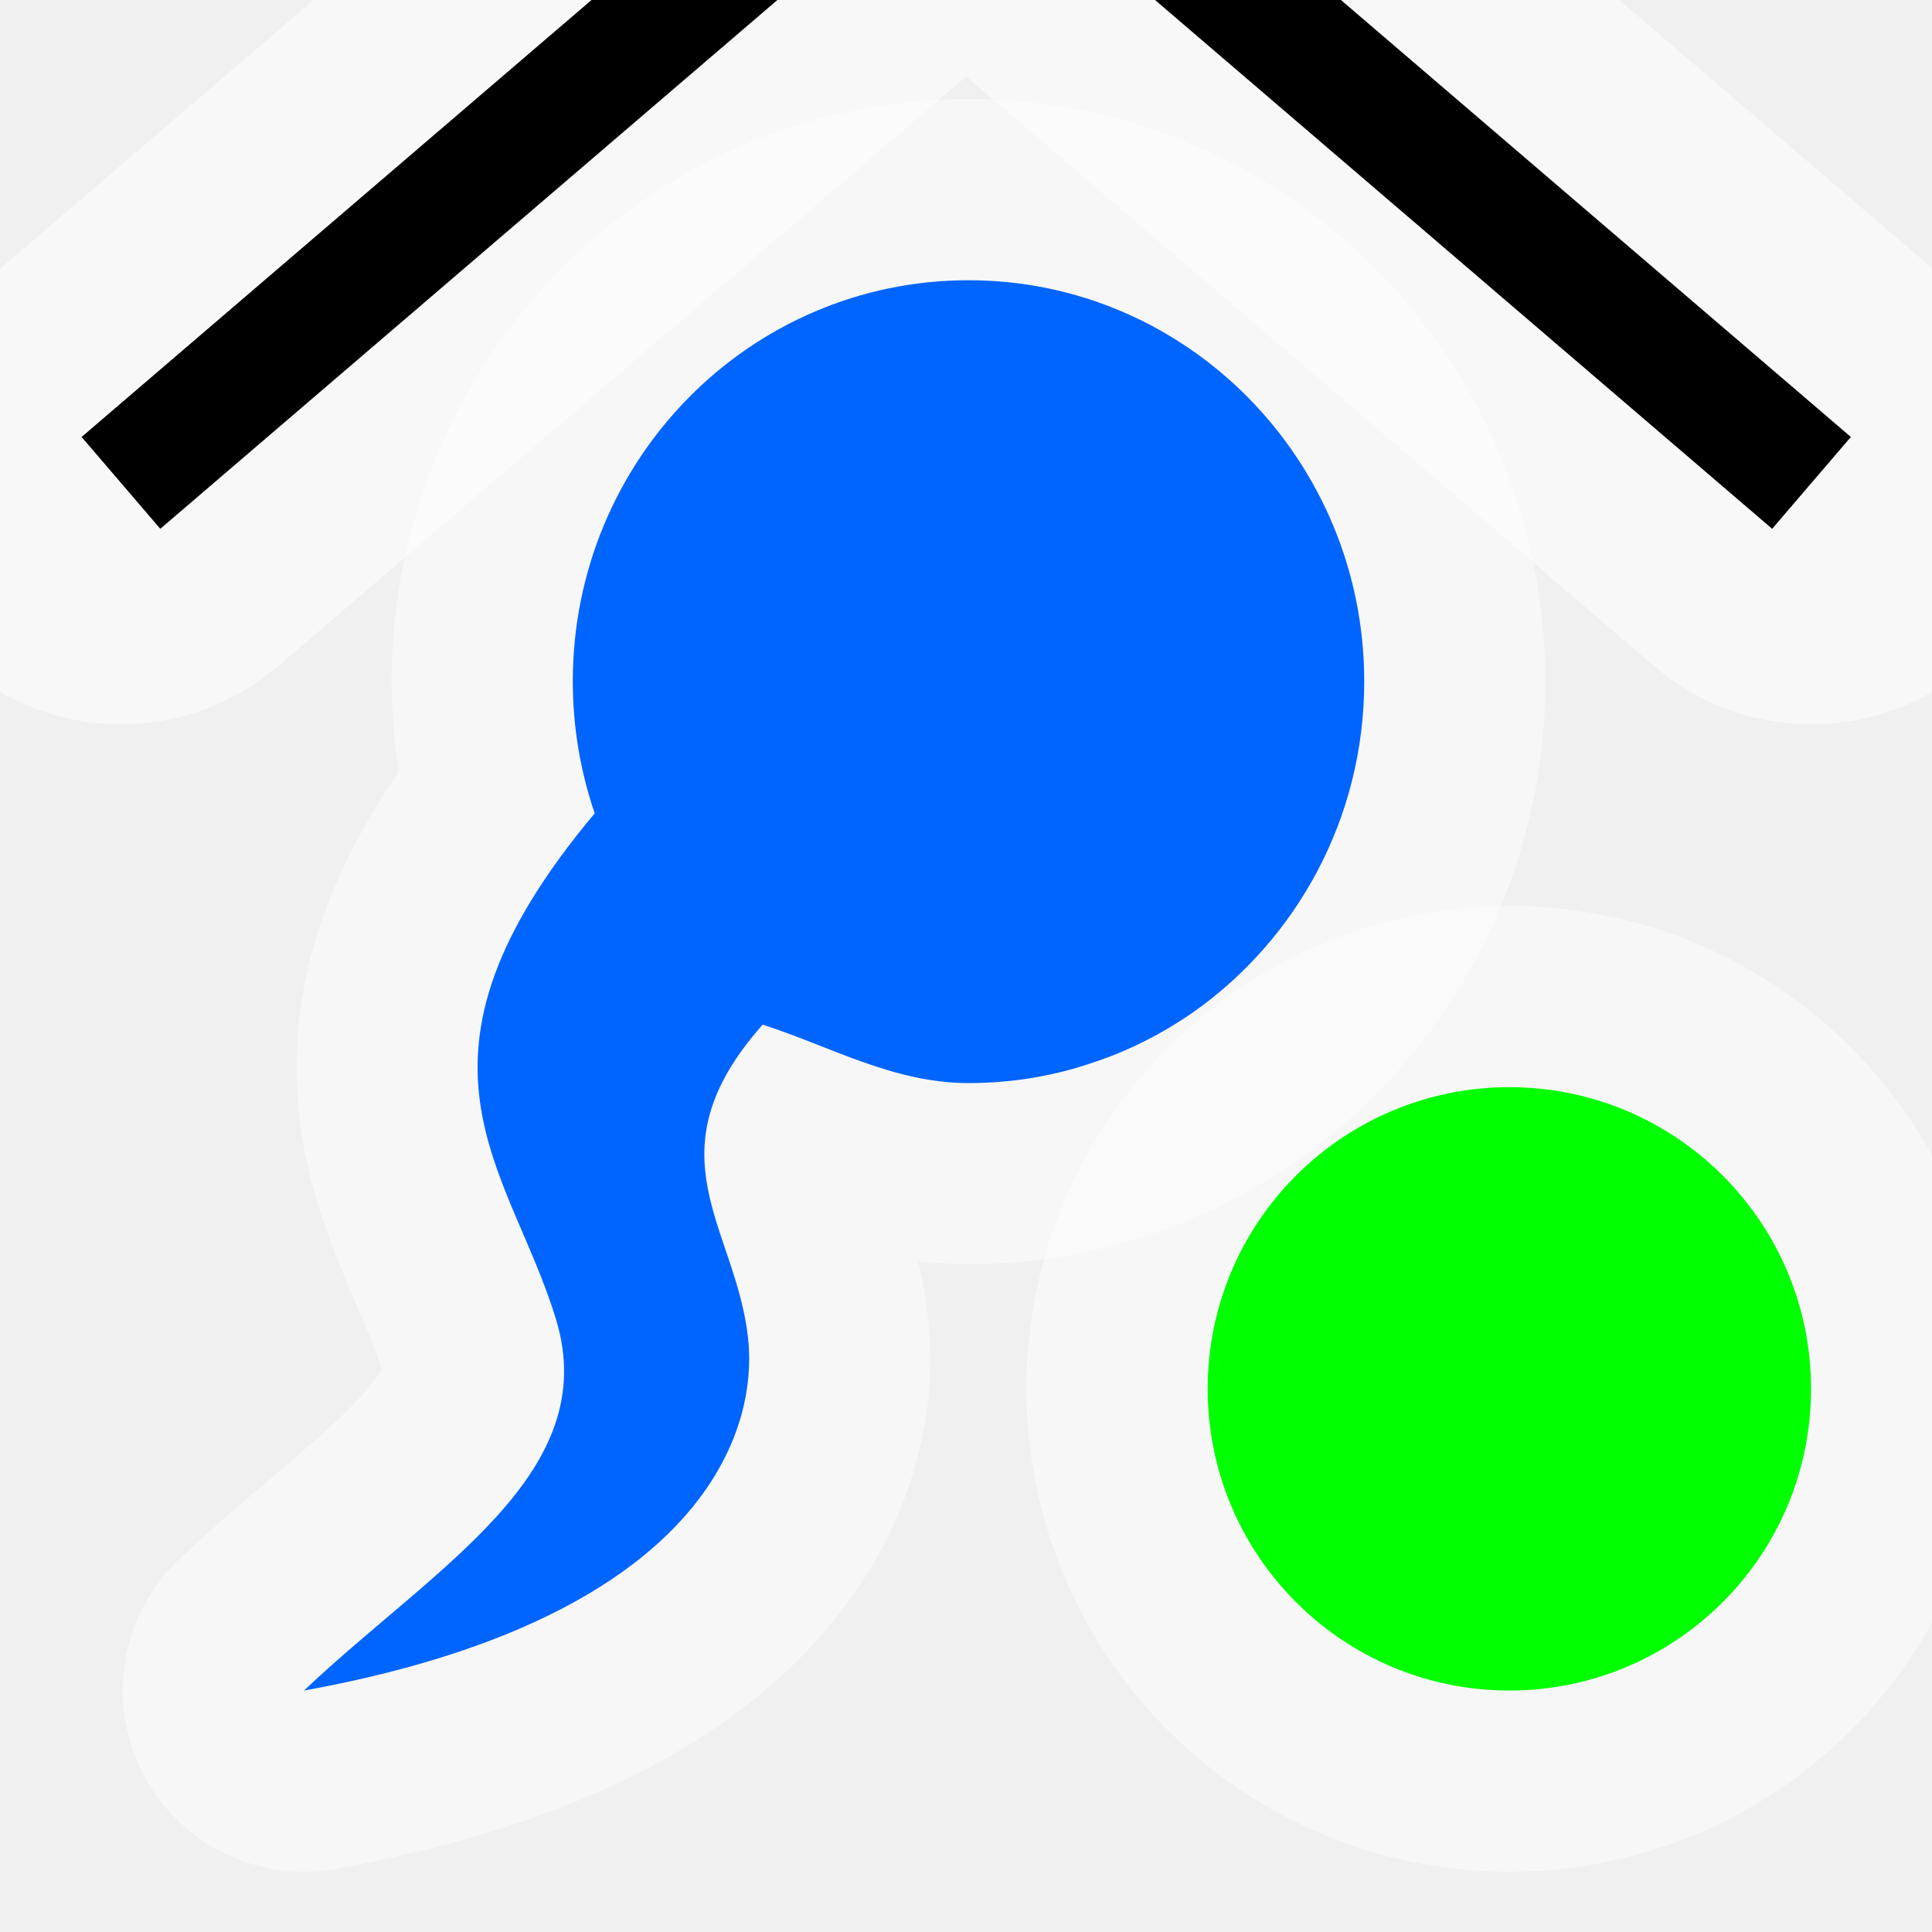
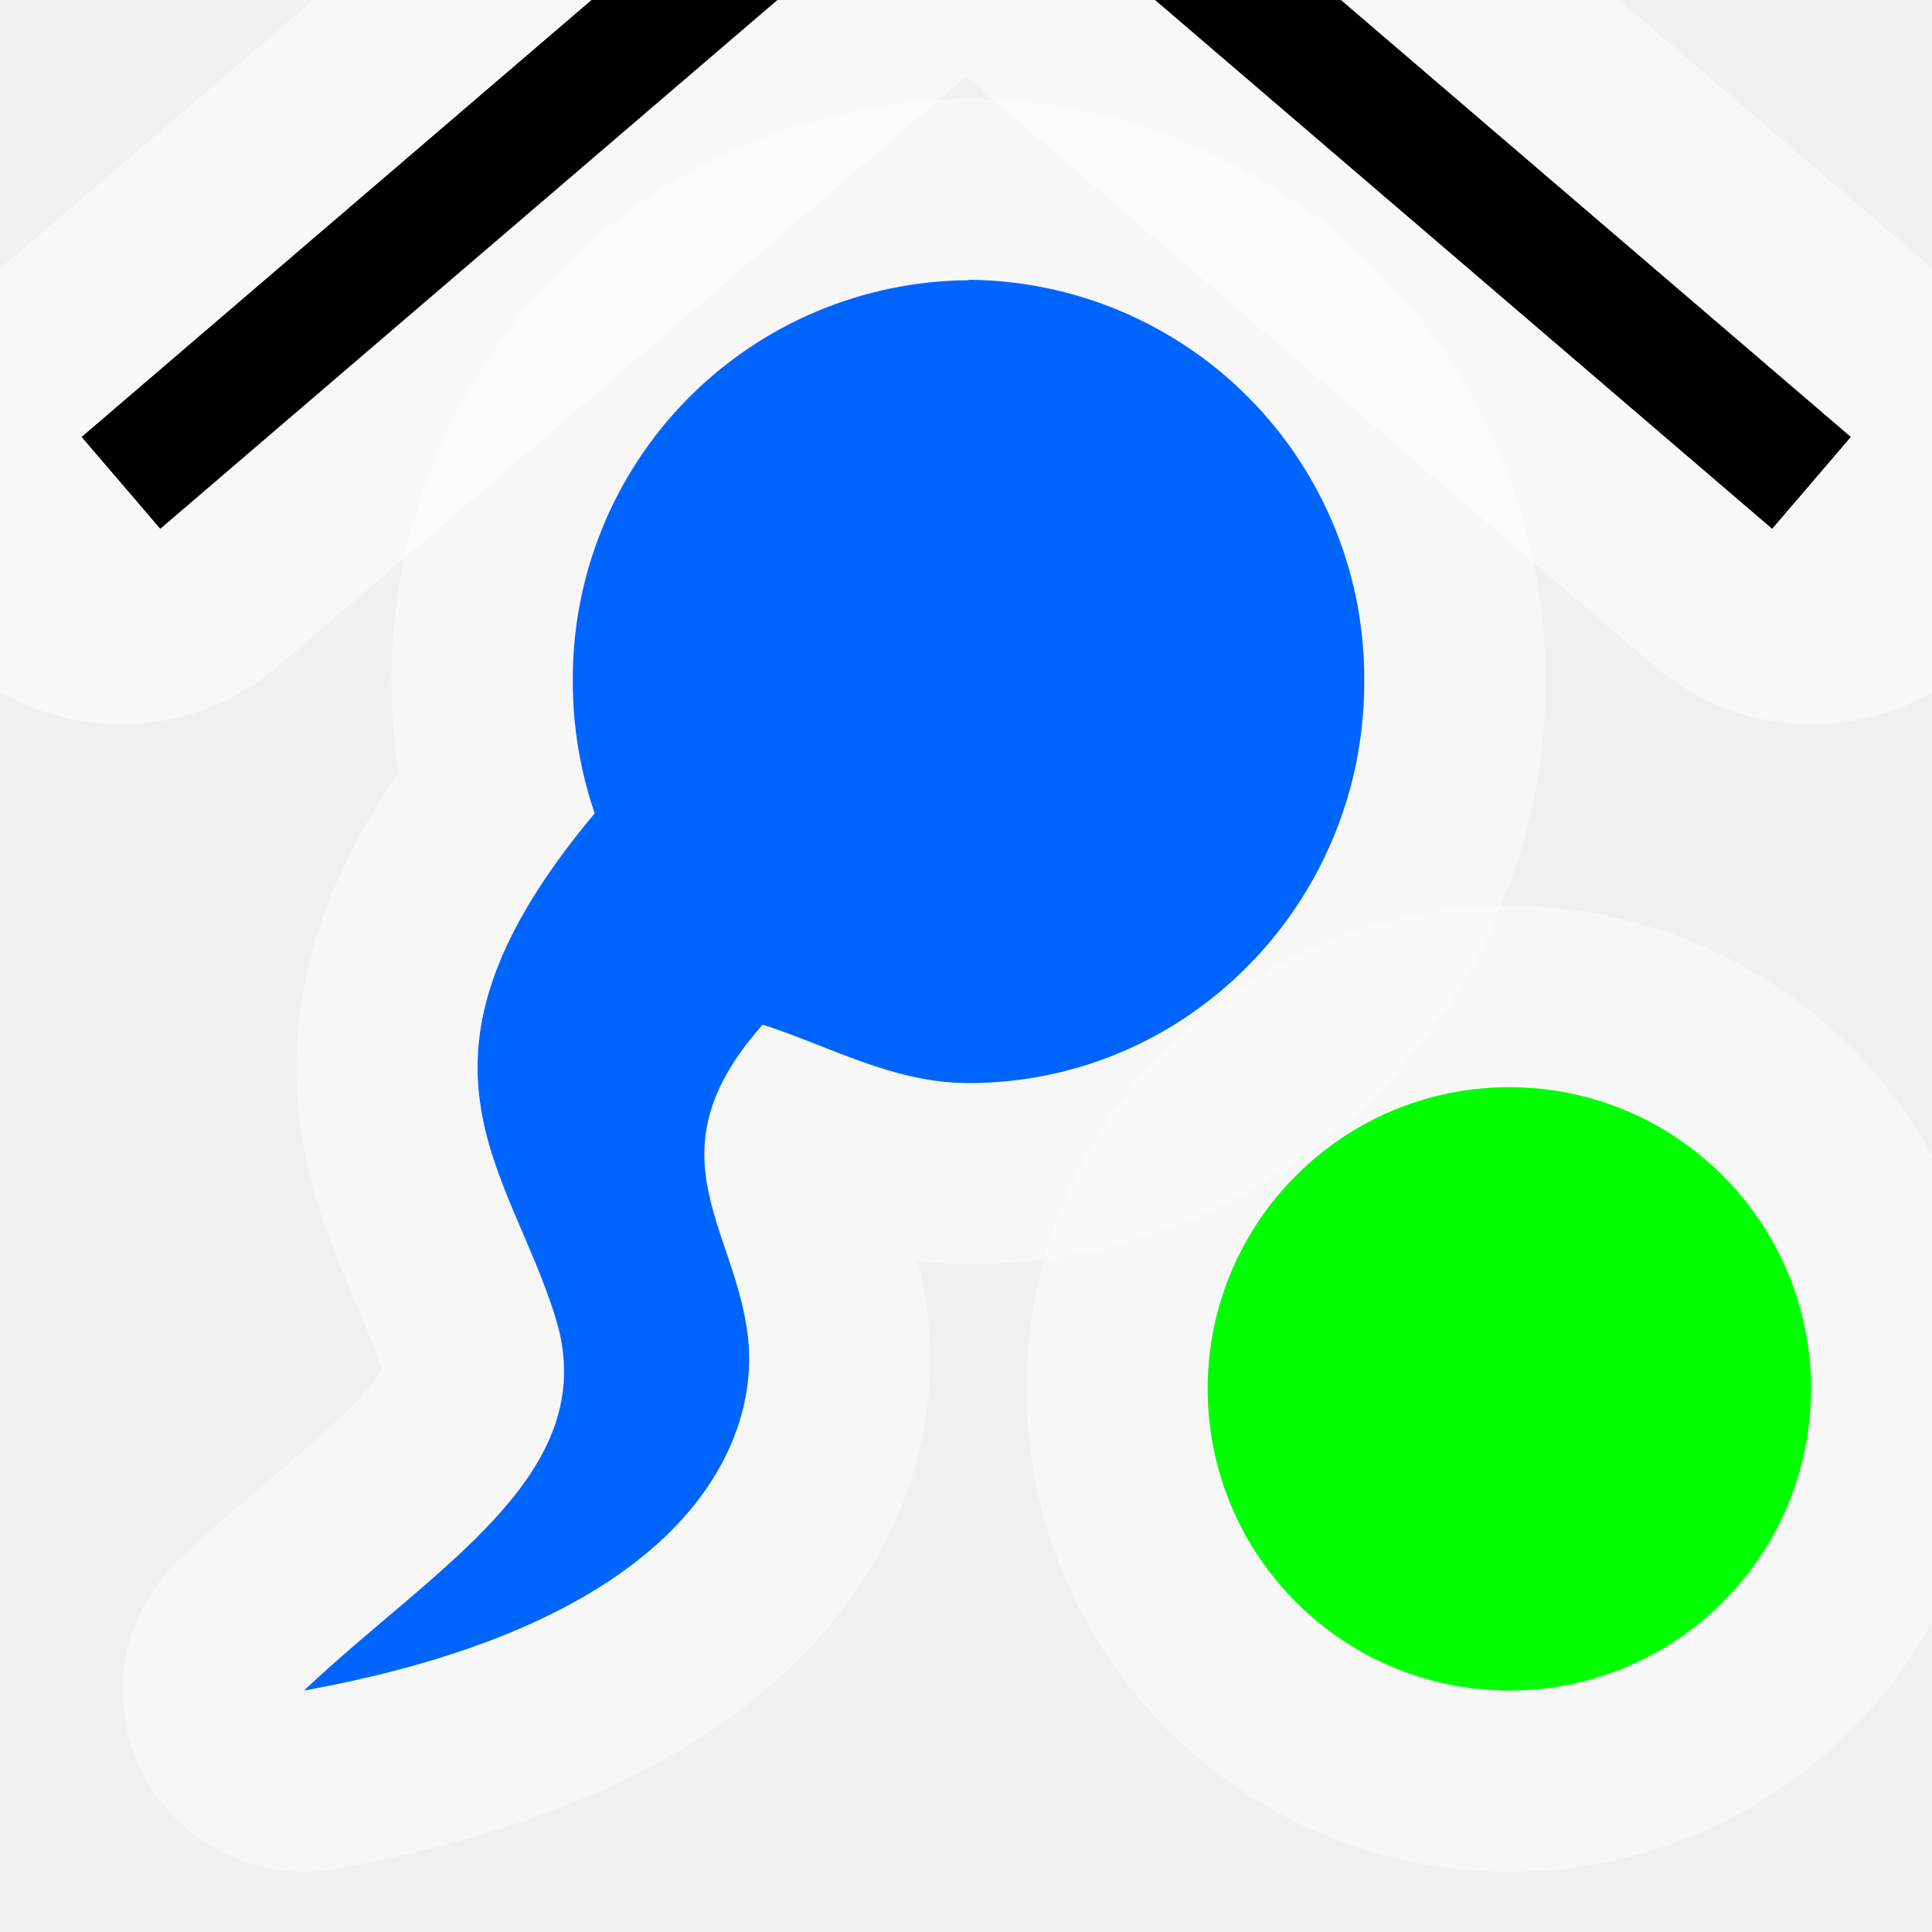
- <svg xmlns="http://www.w3.org/2000/svg" width="16" height="16" viewBox="0 0 4.233 4.233" version="1.1" id="svg8">
-   <defs id="defs2" />
-   <path style="fill:none;fill-rule:evenodd;stroke:#ffffff;stroke-width:1.058;stroke-linecap:round;stroke-linejoin:round;stroke-miterlimit:4;stroke-dasharray:none;stroke-opacity:0.5" d="M 0.265,1.058 L 2.117,-0.529 L 3.969,1.058" id="path2113" />
-   <ellipse style="fill:none;stroke:#ffffff;stroke-width:0.794;stroke-linejoin:round;stroke-miterlimit:4;stroke-dasharray:none;stroke-opacity:0.497" id="ellipse2111" cx="3.307" cy="3.043" rx="0.661" ry="0.661" />
-   <path id="path1367" d="M 2.122,0.614 C 1.643,0.614 1.255,1.007 1.255,1.493 C 1.255,1.594 1.272,1.691 1.303,1.782 C 0.848,2.325 1.116,2.555 1.218,2.89 C 1.322,3.229 0.951,3.434 0.666,3.704 C 1.521,3.549 1.663,3.151 1.639,2.932 C 1.613,2.689 1.419,2.529 1.671,2.245 C 1.818,2.292 1.957,2.373 2.122,2.373 C 2.216,2.373 2.307,2.358 2.392,2.329 C 2.472,2.303 2.546,2.265 2.614,2.218 C 2.84,2.059 2.989,1.794 2.989,1.493 C 2.989,1.008 2.601,0.614 2.122,0.614 Z" style="opacity:0.5;fill:#0064ff;fill-opacity:1;fill-rule:nonzero;stroke:#fdfdfd;stroke-width:0.794;stroke-linecap:round;stroke-linejoin:round;stroke-miterlimit:4;stroke-dasharray:none;stroke-dashoffset:0;stroke-opacity:1" />
-   <path style="opacity:1;fill:#0064ff;fill-opacity:1;fill-rule:nonzero;stroke:none;stroke-width:0.265;stroke-linecap:round;stroke-linejoin:round;stroke-miterlimit:4;stroke-dasharray:none;stroke-dashoffset:0;stroke-opacity:0.502" d="M 2.122,0.614 C 1.643,0.614 1.255,1.007 1.255,1.493 C 1.255,1.594 1.272,1.691 1.303,1.782 C 0.848,2.325 1.116,2.555 1.218,2.89 C 1.322,3.229 0.951,3.434 0.666,3.704 C 1.521,3.549 1.663,3.151 1.639,2.932 C 1.613,2.689 1.419,2.529 1.671,2.245 C 1.818,2.292 1.957,2.373 2.122,2.373 C 2.216,2.373 2.307,2.358 2.392,2.329 C 2.472,2.303 2.546,2.265 2.614,2.218 C 2.84,2.059 2.989,1.794 2.989,1.493 C 2.989,1.008 2.601,0.614 2.122,0.614 Z" id="path4747" />
-   <path style="fill:none;fill-rule:evenodd;stroke:#000000;stroke-width:0.265;stroke-linecap:butt;stroke-linejoin:miter;stroke-miterlimit:4;stroke-dasharray:none;stroke-opacity:1" d="M 0.265,1.058 L 2.117,-0.529 L 3.969,1.058" id="path840" />
-   <ellipse style="fill:#00ff00;stroke:none;stroke-width:0.132;stroke-linejoin:round;stroke-miterlimit:4;stroke-dasharray:none;stroke-opacity:1" id="path2109" cx="3.307" cy="3.043" rx="0.661" ry="0.661" />
+ <svg xmlns="http://www.w3.org/2000/svg" width="16" height="16" viewBox="0 0 4.233 4.233">
+   <path d="M.265 1.058L2.117-.529l1.852 1.587" fill="none" stroke="#fff" stroke-width="1.058" stroke-linecap="round" stroke-linejoin="round" stroke-opacity=".5" />
+   <circle cx="3.307" cy="3.043" fill="none" stroke="#fff" stroke-width=".794" stroke-linejoin="round" stroke-opacity=".497" r=".661" />
+   <path d="M2.122.614a.873.873 0 00-.867.88.89.89 0 00.048.288c-.455.543-.187.773-.085 1.108.104.34-.267.544-.552.814.855-.155.997-.553.973-.772-.026-.243-.22-.403.032-.687.147.047.286.128.451.128a.856.856 0 00.492-.155.882.882 0 00.375-.725.873.873 0 00-.867-.88z" opacity=".5" fill="#0064ff" stroke="#fdfdfd" stroke-width=".794" stroke-linecap="round" stroke-linejoin="round" />
+   <path d="M2.122.614a.873.873 0 00-.867.88.89.89 0 00.048.288c-.455.543-.187.773-.085 1.108.104.34-.267.544-.552.814.855-.155.997-.553.973-.772-.026-.243-.22-.403.032-.687.147.047.286.128.451.128a.856.856 0 00.492-.155.882.882 0 00.375-.725.873.873 0 00-.867-.88z" fill="#0064ff" />
+   <path d="M.265 1.058L2.117-.529l1.852 1.587" fill="none" stroke="#000" stroke-width=".265" />
+   <circle cx="3.307" cy="3.043" fill="#0f0" r=".661" />
</svg>
